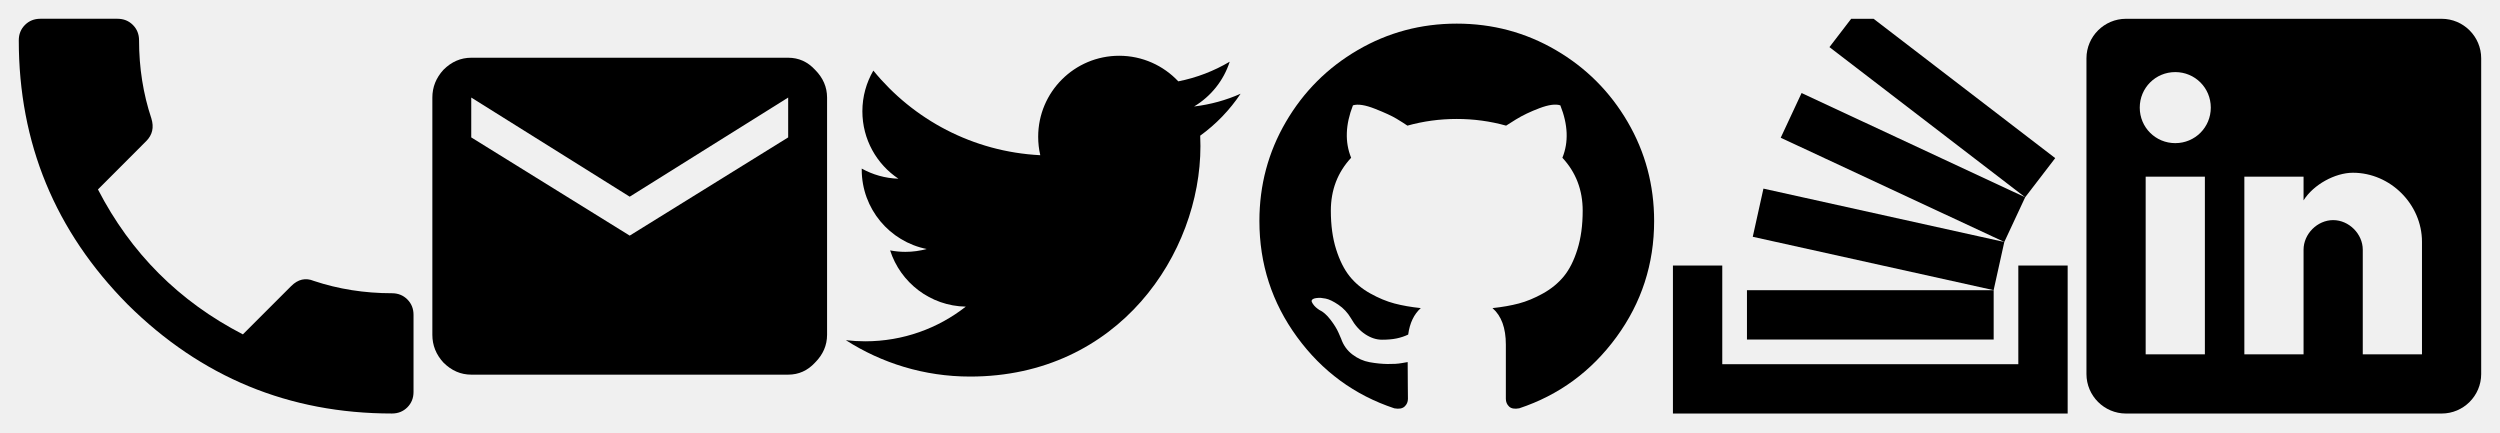
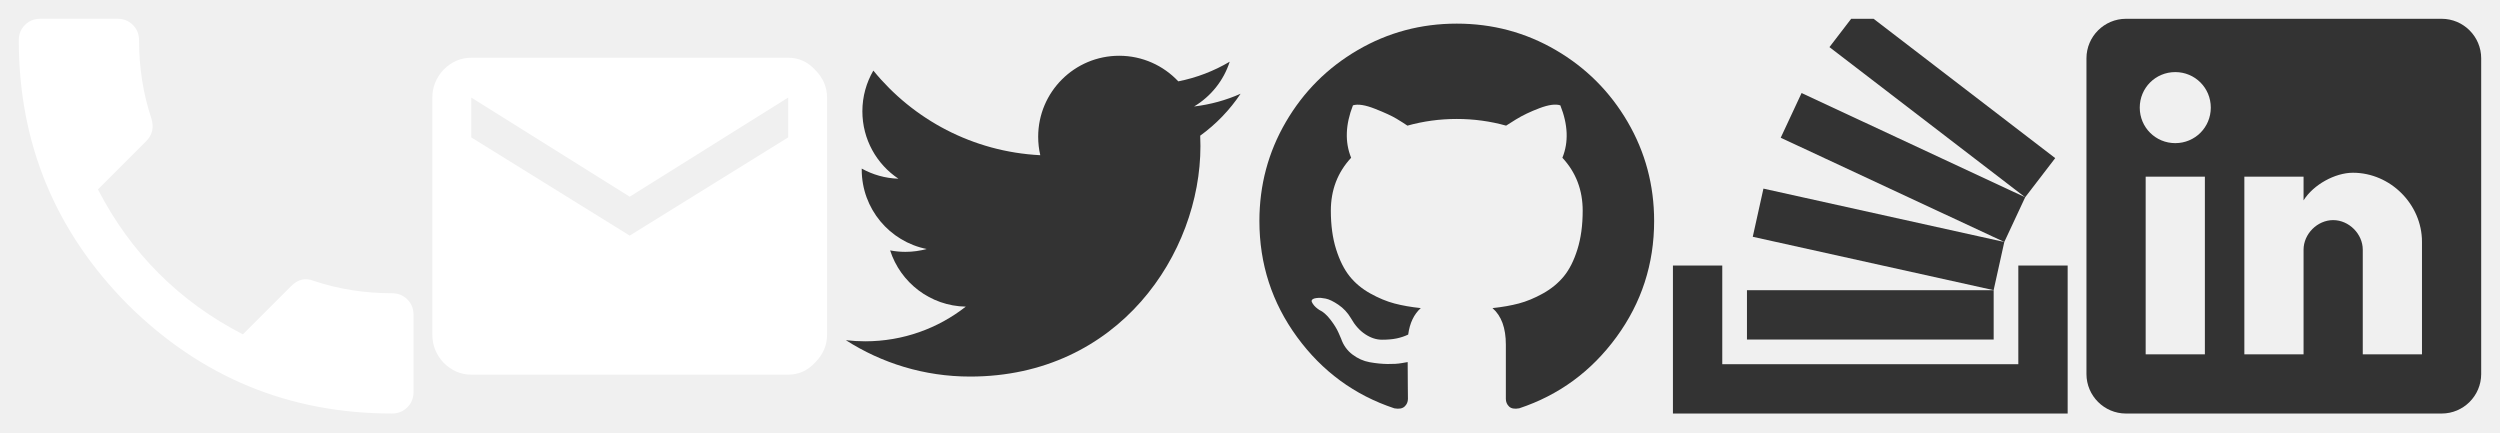
<svg xmlns="http://www.w3.org/2000/svg" id="svg8" version="1.1" viewBox="0 0 70.379 12.171" height="46" width="266">
  <defs id="defs2" />
  <g transform="translate(-14.58988,-102.4178)" id="layer1">
    <g id="text4487" style="font-style:normal;font-variant:normal;font-weight:normal;font-stretch:normal;font-size:14.817px;line-height:1.25;font-family:Roboto;-inkscape-font-specification:Roboto;letter-spacing:0px;word-spacing:0px;fill:#000000;fill-opacity:1;stroke:none;stroke-width:0.926" aria-label="phone">
-       <path id="path4743" style="font-style:normal;font-variant:normal;font-weight:normal;font-stretch:normal;font-family:'Material Icons';-inkscape-font-specification:'Material Icons';stroke-width:0.926" d="m 17.347,107.751 q 1.389,2.691 4.08,4.08 l 1.36,-1.36 q 0.289,-0.289 0.637,-0.145 1.042,0.347 2.199,0.347 0.26,0 0.434,0.174 0.174,0.174 0.174,0.434 v 2.17 q 0,0.26 -0.174,0.434 -0.174,0.174 -0.434,0.174 -4.341,0 -7.437,-3.068 -3.068,-3.096 -3.068,-7.437 0,-0.26 0.174,-0.434 0.174,-0.174 0.434,-0.174 h 2.17 q 0.26,0 0.434,0.174 0.174,0.174 0.174,0.434 0,1.158 0.347,2.199 0.116,0.376 -0.145,0.637 z" />
+       <path id="path4743" style="font-style:normal;font-variant:normal;font-weight:normal;font-stretch:normal;font-family:'Material Icons';-inkscape-font-specification:'Material Icons';stroke-width:0.926;fill:#ffffff" d="m 17.347,107.751 q 1.389,2.691 4.08,4.08 l 1.36,-1.36 q 0.289,-0.289 0.637,-0.145 1.042,0.347 2.199,0.347 0.26,0 0.434,0.174 0.174,0.174 0.174,0.434 v 2.17 q 0,0.26 -0.174,0.434 -0.174,0.174 -0.434,0.174 -4.341,0 -7.437,-3.068 -3.068,-3.096 -3.068,-7.437 0,-0.26 0.174,-0.434 0.174,-0.174 0.434,-0.174 h 2.17 q 0.26,0 0.434,0.174 0.174,0.174 0.174,0.434 0,1.158 0.347,2.199 0.116,0.376 -0.145,0.637 z" />
    </g>
    <g id="text4499" style="font-style:normal;font-variant:normal;font-weight:normal;font-stretch:normal;font-size:13.356px;line-height:1.25;font-family:Roboto;-inkscape-font-specification:Roboto;letter-spacing:0px;word-spacing:0px;fill:#000000;fill-opacity:1;stroke:none;stroke-width:0.835" aria-label="email">
-       <path id="path4746" style="font-style:normal;font-variant:normal;font-weight:normal;font-stretch:normal;font-family:'Material Icons';-inkscape-font-specification:'Material Icons';stroke-width:0.835" d="m 36.778,106.286 v -1.122 l -4.461,2.791 -4.461,-2.791 v 1.122 l 4.461,2.765 z m 0,-2.243 q 0.443,0 0.756,0.339 0.339,0.339 0.339,0.783 v 6.678 q 0,0.443 -0.339,0.783 -0.313,0.339 -0.756,0.339 h -8.921 q -0.443,0 -0.783,-0.339 -0.313,-0.339 -0.313,-0.783 v -6.678 q 0,-0.443 0.313,-0.783 0.339,-0.339 0.783,-0.339 z" />
+       <path id="path4746" style="font-style:normal;font-variant:normal;font-weight:normal;font-stretch:normal;font-family:'Material Icons';-inkscape-font-specification:'Material Icons';stroke-width:0.835;fill:#ffffff" d="m 36.778,106.286 v -1.122 l -4.461,2.791 -4.461,-2.791 v 1.122 l 4.461,2.765 z m 0,-2.243 q 0.443,0 0.756,0.339 0.339,0.339 0.339,0.783 v 6.678 q 0,0.443 -0.339,0.783 -0.313,0.339 -0.756,0.339 h -8.921 q -0.443,0 -0.783,-0.339 -0.313,-0.339 -0.313,-0.783 v -6.678 q 0,-0.443 0.313,-0.783 0.339,-0.339 0.783,-0.339 z" />
    </g>
    <g style="fill:#000000" transform="matrix(0.03728976,0,0,0.03728976,18.25915,82.73809)" id="g4503">
-       <path style="fill:#000000" d="m 633.9,812.04 c 112.46,0 173.96,-93.168 173.96,-173.96 0,-2.646 -0.054,-5.281 -0.173,-7.903 11.938,-8.63 22.314,-19.4 30.498,-31.66 -10.955,4.869 -22.744,8.147 -35.111,9.626 12.623,-7.569 22.314,-19.543 26.886,-33.817 -11.813,7.003 -24.895,12.093 -38.824,14.841 -11.157,-11.884 -27.041,-19.317 -44.629,-19.317 -33.764,0 -61.144,27.381 -61.144,61.132 0,4.798 0.536,9.465 1.585,13.941 -50.815,-2.557 -95.874,-26.886 -126.03,-63.88 -5.251,9.035 -8.278,19.531 -8.278,30.73 0,21.212 10.794,39.938 27.208,50.893 -10.031,-0.31 -19.454,-3.063 -27.69,-7.647 -0.009,0.257 -0.009,0.507 -0.009,0.781 0,29.61 21.075,54.332 49.051,59.934 -5.138,1.401 -10.543,2.152 -16.122,2.152 -3.934,0 -7.766,-0.387 -11.491,-1.103 7.784,24.293 30.355,41.971 57.115,42.465 -20.926,16.402 -47.287,26.171 -75.937,26.171 -4.929,0 -9.798,-0.28 -14.584,-0.846 27.059,17.344 59.189,27.464 93.722,27.464" id="path4501" />
+       <path style="fill:#333333" d="m 633.9,812.04 c 112.46,0 173.96,-93.168 173.96,-173.96 0,-2.646 -0.054,-5.281 -0.173,-7.903 11.938,-8.63 22.314,-19.4 30.498,-31.66 -10.955,4.869 -22.744,8.147 -35.111,9.626 12.623,-7.569 22.314,-19.543 26.886,-33.817 -11.813,7.003 -24.895,12.093 -38.824,14.841 -11.157,-11.884 -27.041,-19.317 -44.629,-19.317 -33.764,0 -61.144,27.381 -61.144,61.132 0,4.798 0.536,9.465 1.585,13.941 -50.815,-2.557 -95.874,-26.886 -126.03,-63.88 -5.251,9.035 -8.278,19.531 -8.278,30.73 0,21.212 10.794,39.938 27.208,50.893 -10.031,-0.31 -19.454,-3.063 -27.69,-7.647 -0.009,0.257 -0.009,0.507 -0.009,0.781 0,29.61 21.075,54.332 49.051,59.934 -5.138,1.401 -10.543,2.152 -16.122,2.152 -3.934,0 -7.766,-0.387 -11.491,-1.103 7.784,24.293 30.355,41.971 57.115,42.465 -20.926,16.402 -47.287,26.171 -75.937,26.171 -4.929,0 -9.798,-0.28 -14.584,-0.846 27.059,17.344 59.189,27.464 93.722,27.464" id="path4501" />
    </g>
    <g transform="matrix(0.02533942,0,0,0.02533942,50.04405,102.947)" id="g4575">
      <g id="g4519">
-         <path d="M 409.132,114.573 C 389.524,80.977 362.927,54.379 329.334,34.773 295.736,15.166 259.057,5.365 219.271,5.365 c -39.781,0 -76.472,9.804 -110.063,29.408 -33.596,19.605 -60.192,46.204 -79.8,79.8 C 9.803,148.168 0,184.854 0,224.63 c 0,47.78 13.94,90.745 41.827,128.906 27.884,38.164 63.906,64.572 108.063,79.227 5.14,0.954 8.945,0.283 11.419,-1.996 2.475,-2.282 3.711,-5.14 3.711,-8.562 0,-0.571 -0.049,-5.708 -0.144,-15.417 -0.098,-9.709 -0.144,-18.179 -0.144,-25.406 l -6.567,1.136 c -4.187,0.767 -9.469,1.092 -15.846,1 -6.374,-0.089 -12.991,-0.757 -19.842,-1.999 -6.854,-1.231 -13.229,-4.086 -19.13,-8.559 -5.898,-4.473 -10.085,-10.328 -12.56,-17.556 l -2.855,-6.57 c -1.903,-4.374 -4.899,-9.233 -8.992,-14.559 -4.093,-5.331 -8.232,-8.945 -12.419,-10.848 l -1.999,-1.431 c -1.332,-0.951 -2.568,-2.098 -3.711,-3.429 -1.142,-1.331 -1.997,-2.663 -2.568,-3.997 -0.572,-1.335 -0.098,-2.43 1.427,-3.289 1.525,-0.859 4.281,-1.276 8.28,-1.276 l 5.708,0.853 c 3.807,0.763 8.516,3.042 14.133,6.851 5.614,3.806 10.229,8.754 13.846,14.842 4.38,7.806 9.657,13.754 15.846,17.847 6.184,4.093 12.419,6.136 18.699,6.136 6.28,0 11.704,-0.476 16.274,-1.423 4.565,-0.952 8.848,-2.383 12.847,-4.285 1.713,-12.758 6.377,-22.559 13.988,-29.41 -10.848,-1.14 -20.601,-2.857 -29.264,-5.14 -8.658,-2.286 -17.605,-5.996 -26.835,-11.14 -9.235,-5.137 -16.896,-11.516 -22.985,-19.126 -6.09,-7.614 -11.088,-17.61 -14.987,-29.979 -3.901,-12.374 -5.852,-26.648 -5.852,-42.826 0,-23.035 7.52,-42.637 22.557,-58.817 -7.044,-17.318 -6.379,-36.732 1.997,-58.24 5.52,-1.715 13.706,-0.428 24.554,3.853 10.85,4.283 18.794,7.952 23.84,10.994 5.046,3.041 9.089,5.618 12.135,7.708 17.705,-4.947 35.976,-7.421 54.818,-7.421 18.842,0 37.117,2.474 54.823,7.421 l 10.849,-6.849 c 7.419,-4.57 16.18,-8.758 26.262,-12.565 10.088,-3.805 17.802,-4.853 23.134,-3.138 8.562,21.509 9.325,40.922 2.279,58.24 15.036,16.18 22.559,35.787 22.559,58.817 0,16.178 -1.958,30.497 -5.853,42.966 -3.9,12.471 -8.941,22.457 -15.125,29.979 -6.191,7.521 -13.901,13.85 -23.131,18.986 -9.232,5.14 -18.182,8.85 -26.84,11.136 -8.662,2.286 -18.415,4.004 -29.263,5.146 9.894,8.562 14.842,22.077 14.842,40.539 v 60.237 c 0,3.422 1.19,6.279 3.572,8.562 2.379,2.279 6.136,2.95 11.276,1.995 44.163,-14.653 80.185,-41.062 108.068,-79.226 27.88,-38.161 41.825,-81.126 41.825,-128.906 -0.01,-39.771 -9.818,-76.454 -29.414,-110.049 z" id="path4517" />
+         <path style="fill:#333333" d="M 409.132,114.573 C 389.524,80.977 362.927,54.379 329.334,34.773 295.736,15.166 259.057,5.365 219.271,5.365 c -39.781,0 -76.472,9.804 -110.063,29.408 -33.596,19.605 -60.192,46.204 -79.8,79.8 C 9.803,148.168 0,184.854 0,224.63 c 0,47.78 13.94,90.745 41.827,128.906 27.884,38.164 63.906,64.572 108.063,79.227 5.14,0.954 8.945,0.283 11.419,-1.996 2.475,-2.282 3.711,-5.14 3.711,-8.562 0,-0.571 -0.049,-5.708 -0.144,-15.417 -0.098,-9.709 -0.144,-18.179 -0.144,-25.406 l -6.567,1.136 c -4.187,0.767 -9.469,1.092 -15.846,1 -6.374,-0.089 -12.991,-0.757 -19.842,-1.999 -6.854,-1.231 -13.229,-4.086 -19.13,-8.559 -5.898,-4.473 -10.085,-10.328 -12.56,-17.556 l -2.855,-6.57 c -1.903,-4.374 -4.899,-9.233 -8.992,-14.559 -4.093,-5.331 -8.232,-8.945 -12.419,-10.848 l -1.999,-1.431 c -1.332,-0.951 -2.568,-2.098 -3.711,-3.429 -1.142,-1.331 -1.997,-2.663 -2.568,-3.997 -0.572,-1.335 -0.098,-2.43 1.427,-3.289 1.525,-0.859 4.281,-1.276 8.28,-1.276 l 5.708,0.853 c 3.807,0.763 8.516,3.042 14.133,6.851 5.614,3.806 10.229,8.754 13.846,14.842 4.38,7.806 9.657,13.754 15.846,17.847 6.184,4.093 12.419,6.136 18.699,6.136 6.28,0 11.704,-0.476 16.274,-1.423 4.565,-0.952 8.848,-2.383 12.847,-4.285 1.713,-12.758 6.377,-22.559 13.988,-29.41 -10.848,-1.14 -20.601,-2.857 -29.264,-5.14 -8.658,-2.286 -17.605,-5.996 -26.835,-11.14 -9.235,-5.137 -16.896,-11.516 -22.985,-19.126 -6.09,-7.614 -11.088,-17.61 -14.987,-29.979 -3.901,-12.374 -5.852,-26.648 -5.852,-42.826 0,-23.035 7.52,-42.637 22.557,-58.817 -7.044,-17.318 -6.379,-36.732 1.997,-58.24 5.52,-1.715 13.706,-0.428 24.554,3.853 10.85,4.283 18.794,7.952 23.84,10.994 5.046,3.041 9.089,5.618 12.135,7.708 17.705,-4.947 35.976,-7.421 54.818,-7.421 18.842,0 37.117,2.474 54.823,7.421 l 10.849,-6.849 c 7.419,-4.57 16.18,-8.758 26.262,-12.565 10.088,-3.805 17.802,-4.853 23.134,-3.138 8.562,21.509 9.325,40.922 2.279,58.24 15.036,16.18 22.559,35.787 22.559,58.817 0,16.178 -1.958,30.497 -5.853,42.966 -3.9,12.471 -8.941,22.457 -15.125,29.979 -6.191,7.521 -13.901,13.85 -23.131,18.986 -9.232,5.14 -18.182,8.85 -26.84,11.136 -8.662,2.286 -18.415,4.004 -29.263,5.146 9.894,8.562 14.842,22.077 14.842,40.539 v 60.237 c 0,3.422 1.19,6.279 3.572,8.562 2.379,2.279 6.136,2.95 11.276,1.995 44.163,-14.653 80.185,-41.062 108.068,-79.226 27.88,-38.161 41.825,-81.126 41.825,-128.906 -0.01,-39.771 -9.818,-76.454 -29.414,-110.049 z" id="path4517" />
      </g>
      <g id="g4521" />
      <g id="g4523" />
      <g id="g4525" />
      <g id="g4527" />
      <g id="g4529" />
      <g id="g4531" />
      <g id="g4533" />
      <g id="g4535" />
      <g id="g4537" />
      <g id="g4539" />
      <g id="g4541" />
      <g id="g4543" />
      <g id="g4545" />
      <g id="g4547" />
      <g id="g4549" />
    </g>
    <g transform="matrix(0.01133929,0,0,0.01133929,61.57232,102.8336)" id="g4583">
-       <path d="M 990,622.5 V 990 H 10 V 622.5 h 122.5 v 245 h 735 v -245 z M 193.8,683.8 H 806.3 V 806.3 H 193.8 Z m 14.4,-132.6 26.5,-119.6 598,132.5 -26.5,119.6 z m 69.4,-245.9 51.8,-111 555.1,258.8 -51.8,111 z M 959.1,355.9 884.5,453.1 398.6,80.3 452.5,10 h 55.7 z" id="path4581" />
+       <path style="fill:#333333" d="M 990,622.5 V 990 H 10 V 622.5 h 122.5 v 245 h 735 v -245 z M 193.8,683.8 H 806.3 V 806.3 H 193.8 Z m 14.4,-132.6 26.5,-119.6 598,132.5 -26.5,119.6 z m 69.4,-245.9 51.8,-111 555.1,258.8 -51.8,111 z M 959.1,355.9 884.5,453.1 398.6,80.3 452.5,10 h 55.7 z" id="path4581" />
    </g>
    <g transform="matrix(0.02178922,0,0,0.02178922,73.32738,102.947)" id="g4655">
      <g id="g4598">
        <g id="post-linkedin">
-           <path d="M 459,0 H 51 C 22.95,0 0,22.95 0,51 v 408 c 0,28.05 22.95,51 51,51 h 408 c 28.05,0 51,-22.95 51,-51 V 51 C 510,22.95 487.05,0 459,0 Z M 153,433.5 H 76.5 V 204 H 153 Z M 114.75,160.65 c -25.5,0 -45.9,-20.4 -45.9,-45.9 0,-25.5 20.4,-45.9 45.9,-45.9 25.5,0 45.9,20.4 45.9,45.9 0,25.5 -20.4,45.9 -45.9,45.9 z M 433.5,433.5 H 357 V 298.35 c 0,-20.399 -17.85,-38.25 -38.25,-38.25 -20.4,0 -38.25,17.851 -38.25,38.25 V 433.5 H 204 V 204 h 76.5 v 30.6 c 12.75,-20.4 40.8,-35.7 63.75,-35.7 48.45,0 89.25,40.8 89.25,89.25 z" id="path4595" />
+           <path style="fill:#333333" d="M 459,0 H 51 C 22.95,0 0,22.95 0,51 v 408 c 0,28.05 22.95,51 51,51 h 408 c 28.05,0 51,-22.95 51,-51 V 51 C 510,22.95 487.05,0 459,0 Z M 153,433.5 H 76.5 V 204 H 153 Z M 114.75,160.65 c -25.5,0 -45.9,-20.4 -45.9,-45.9 0,-25.5 20.4,-45.9 45.9,-45.9 25.5,0 45.9,20.4 45.9,45.9 0,25.5 -20.4,45.9 -45.9,45.9 z M 433.5,433.5 H 357 V 298.35 c 0,-20.399 -17.85,-38.25 -38.25,-38.25 -20.4,0 -38.25,17.851 -38.25,38.25 V 433.5 H 204 V 204 h 76.5 v 30.6 c 12.75,-20.4 40.8,-35.7 63.75,-35.7 48.45,0 89.25,40.8 89.25,89.25 z" id="path4595" />
        </g>
      </g>
      <g id="g4600" />
      <g id="g4602" />
      <g id="g4604" />
      <g id="g4606" />
      <g id="g4608" />
      <g id="g4610" />
      <g id="g4612" />
      <g id="g4614" />
      <g id="g4616" />
      <g id="g4618" />
      <g id="g4620" />
      <g id="g4622" />
      <g id="g4624" />
      <g id="g4626" />
      <g id="g4628" />
    </g>
  </g>
</svg>
